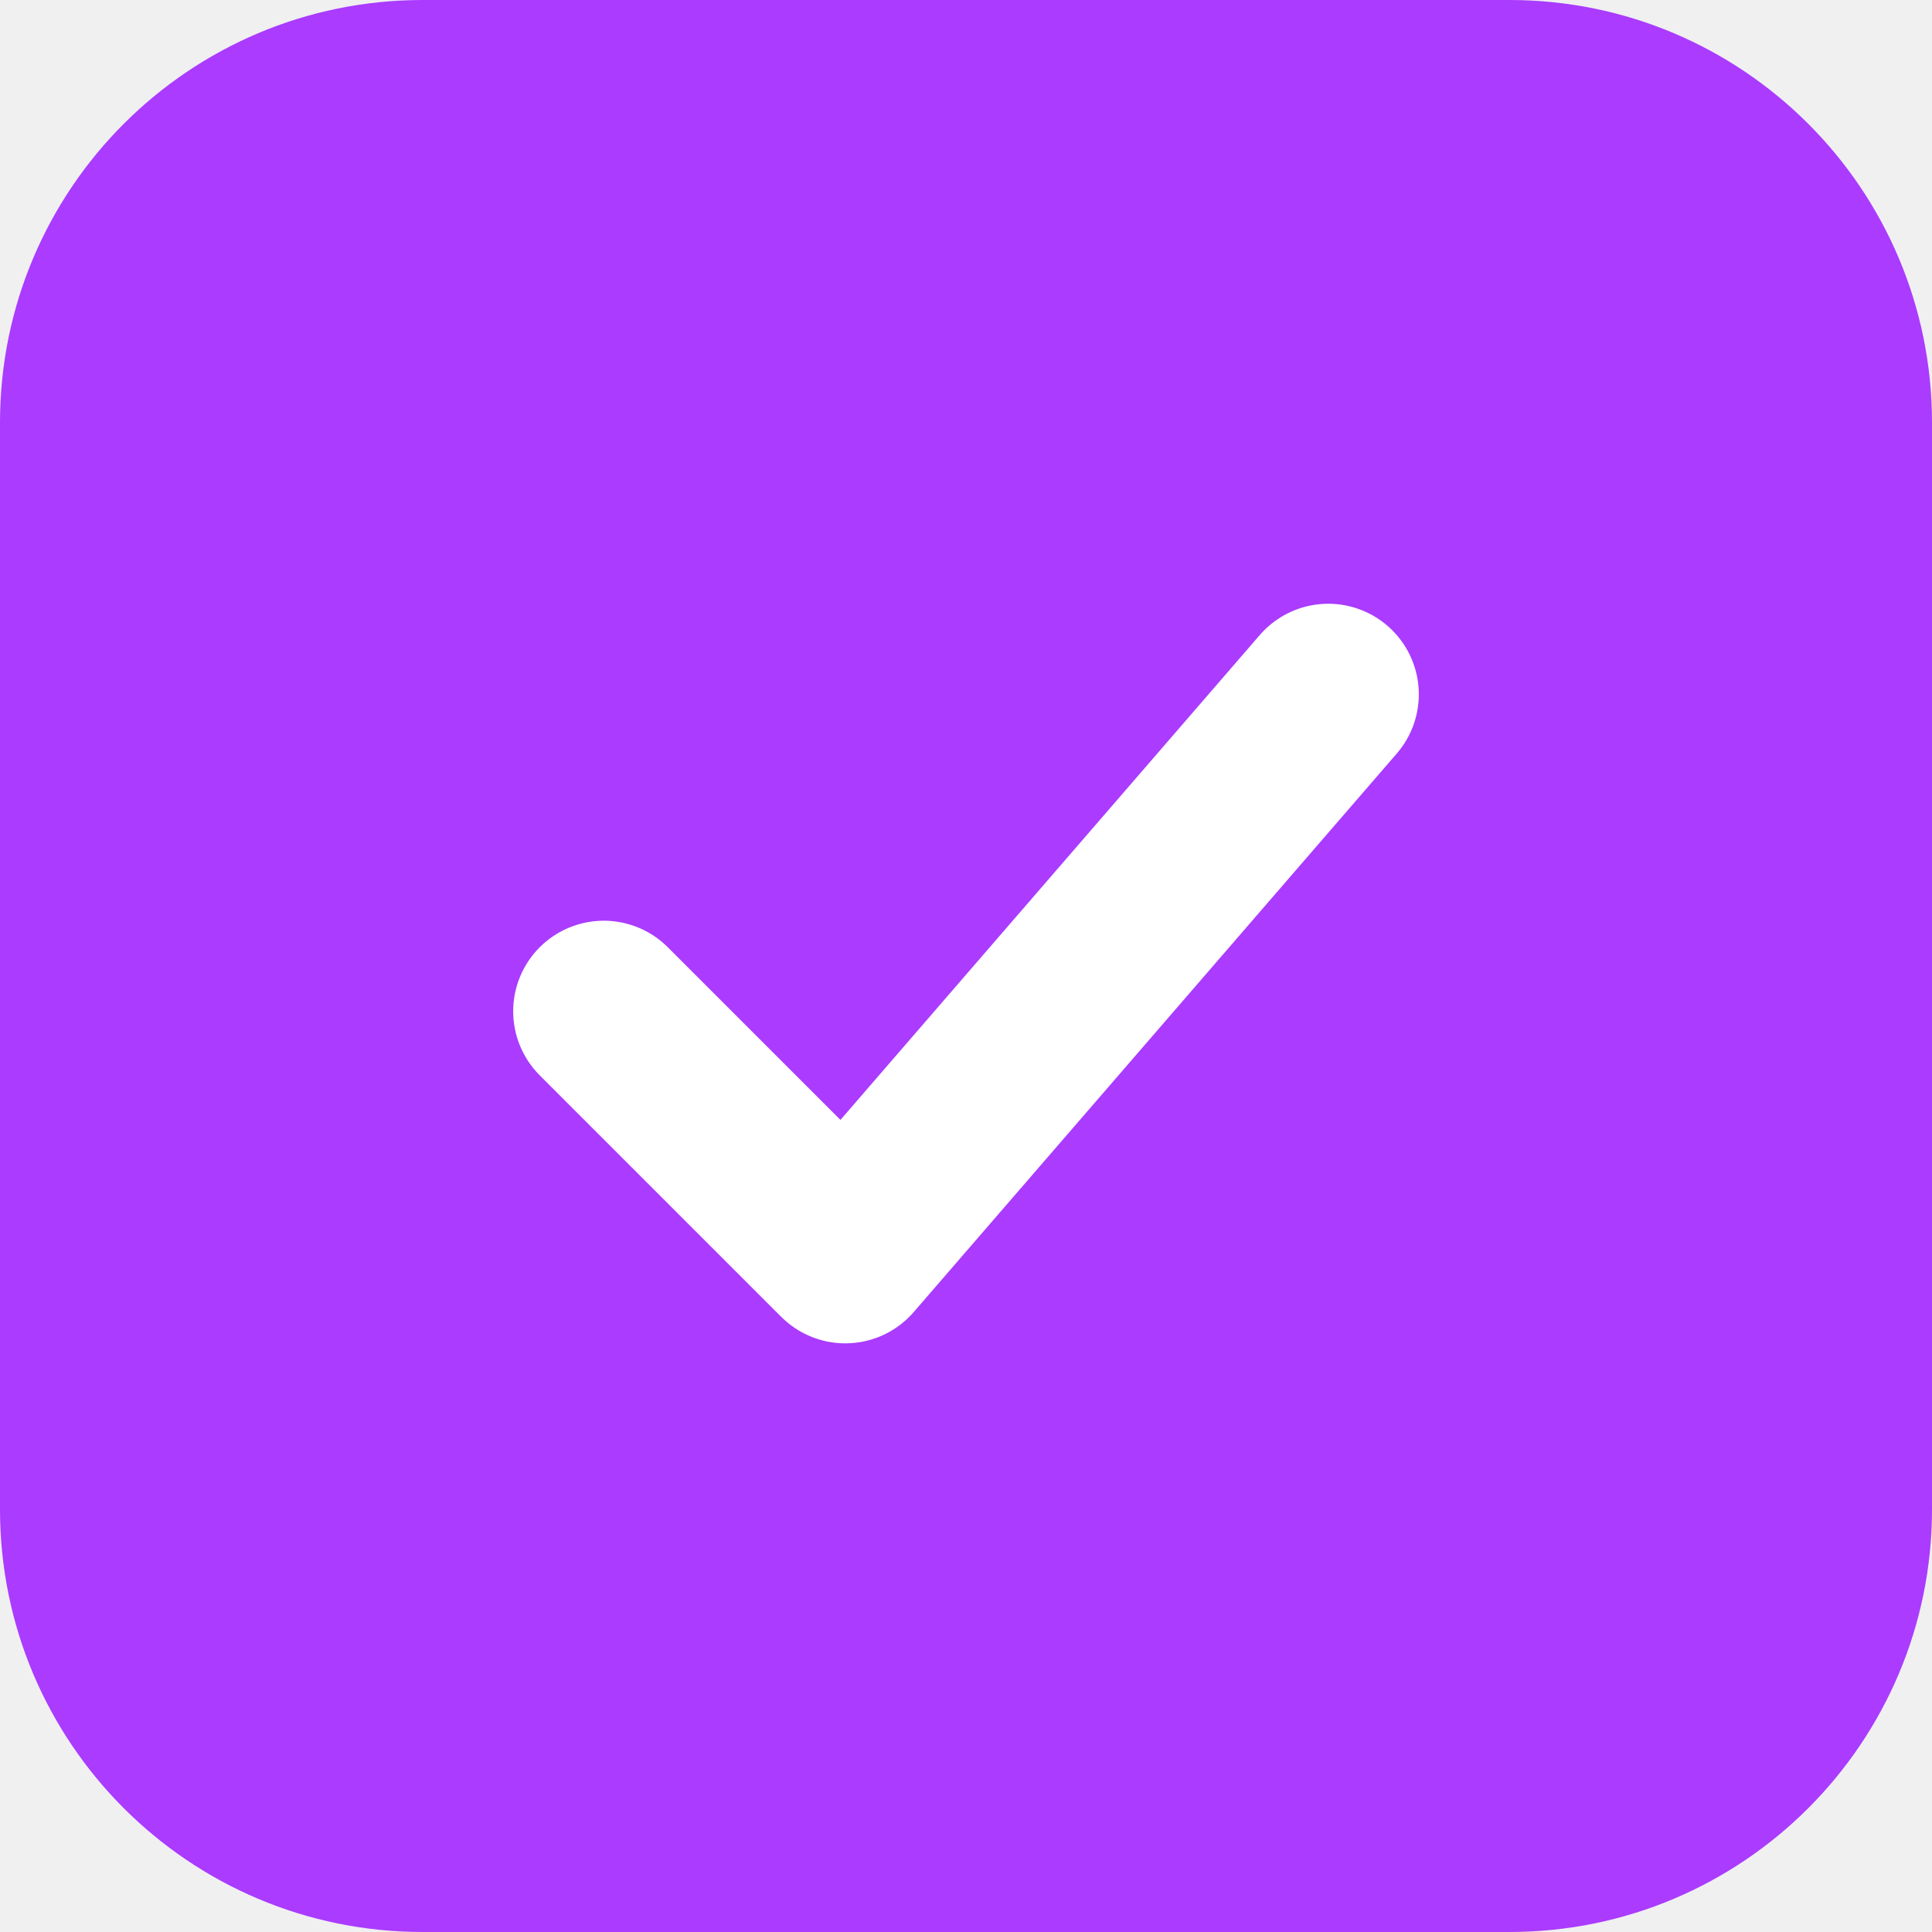
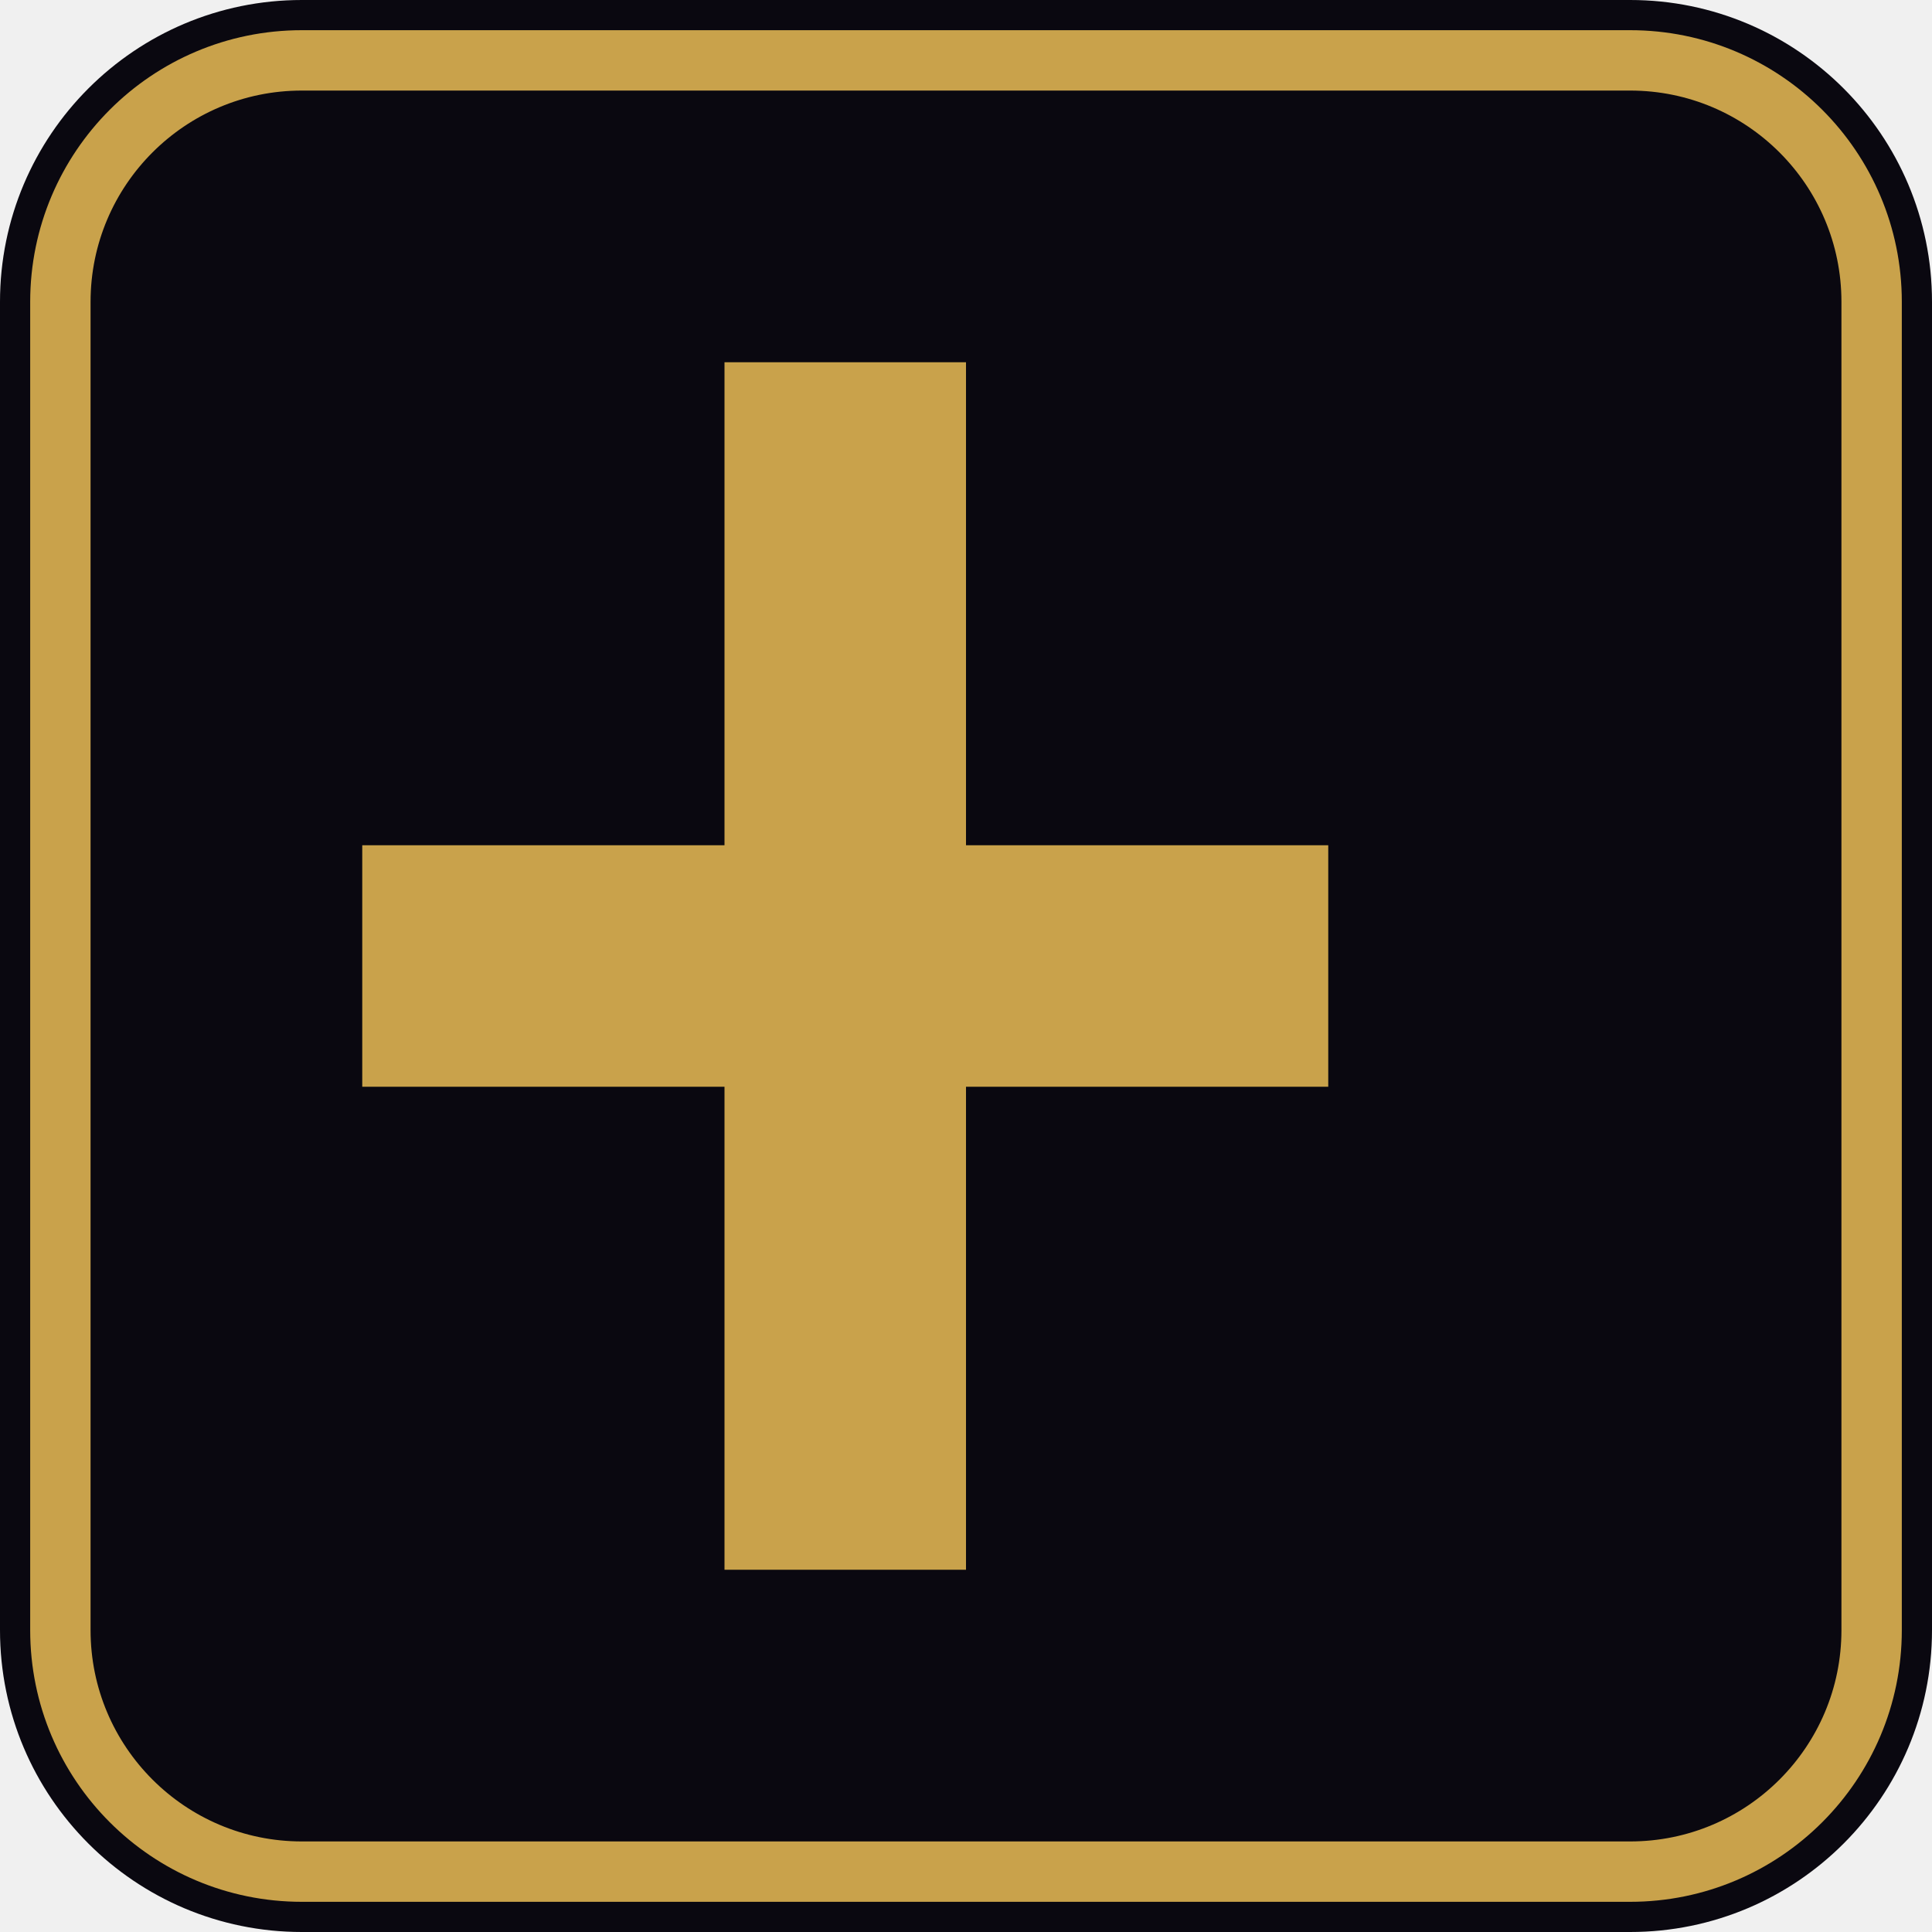
<svg xmlns="http://www.w3.org/2000/svg" width="64" height="64" viewBox="0 0 64 64">
-   <rect width="64" height="64" rx="14" fill="#aa3bff" />
-   <path d="M20 33.5 L28 41.5 L44 23" stroke="#ffffff" stroke-width="6" stroke-linecap="round" stroke-linejoin="round" fill="none" />
+   <rect width="64" height="64" rx="10" fill="#0a0810" />
+   <rect x="2" y="2" width="60" height="60" rx="8" fill="none" stroke="#c9a24b" stroke-width="2" />
+   <path d="M32 12 v16 h12 v8 h-12 v16 h-8 V36 H12 v-8 h12 V12 z" fill="#c9a24b" />
</svg>
